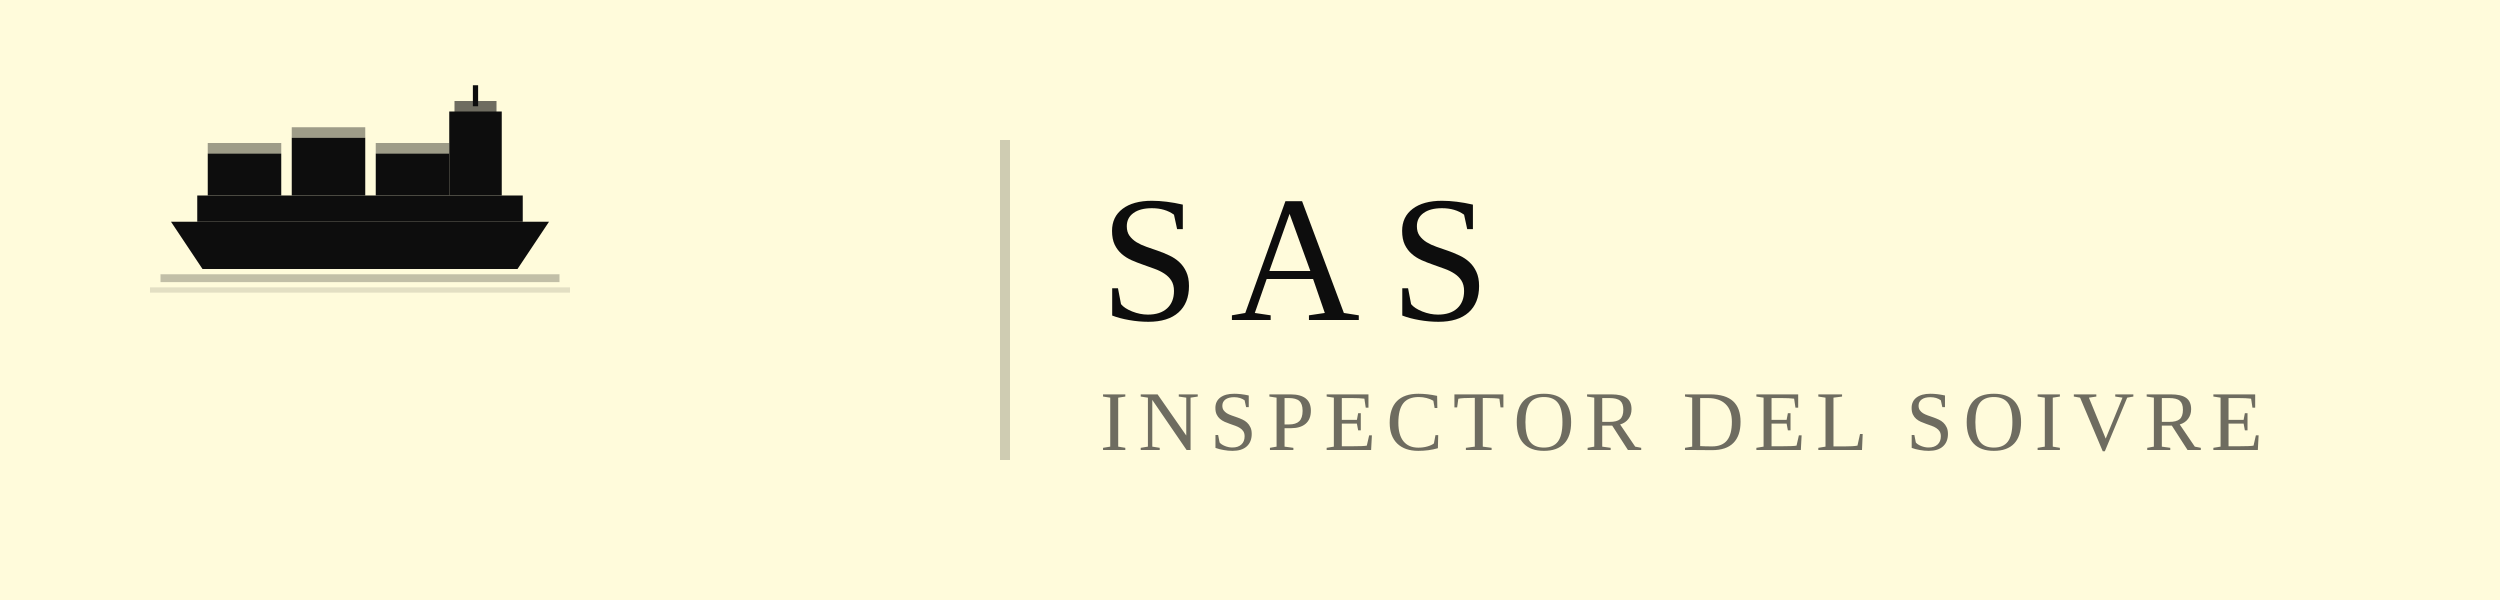
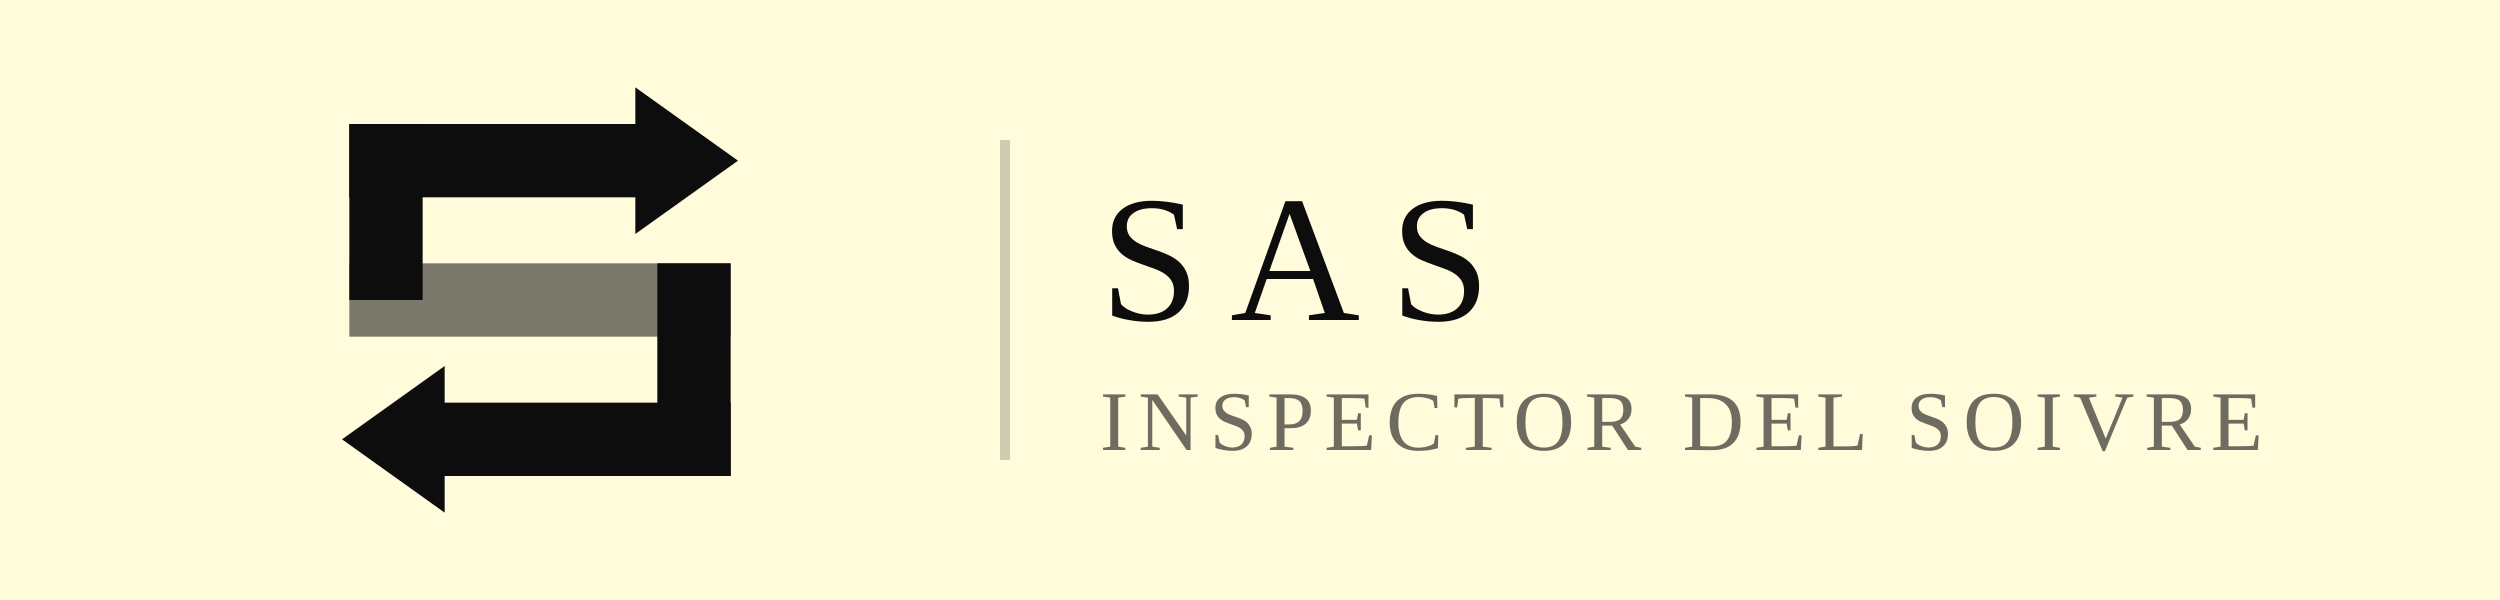
<svg xmlns="http://www.w3.org/2000/svg" width="500" height="120" viewBox="0 0 500 120">
-   <defs>
-     
-   </defs>
  <rect width="500" height="120" fill="#FFFBDB" />
-   <g fill="#0d0d0d" transform="translate(30, 16) scale(0.525)">
-     <polygon points="8,54 152,54 140,72 20,72" />
-     <rect x="18" y="44" width="124" height="10" />
-     <rect x="22" y="28" width="28" height="16" />
-     <rect x="22" y="24" width="28" height="4" opacity="0.4" />
-     <rect x="54" y="22" width="28" height="22" />
-     <rect x="54" y="18" width="28" height="4" opacity="0.4" />
-     <rect x="86" y="28" width="28" height="16" />
-     <rect x="86" y="24" width="28" height="4" opacity="0.4" />
-     <rect x="114" y="12" width="20" height="32" />
-     <rect x="116" y="8" width="16" height="6" opacity="0.6" />
-     <rect x="123" y="2" width="2" height="8" />
-     <rect x="4" y="74" width="152" height="3" opacity="0.25" />
-     <rect x="0" y="79" width="160" height="2" opacity="0.12" />
+   <g transform="translate(64, 16) scale(0.7333)">
+     <rect x="8" y="12" width="80" height="20" fill="#0d0d0d" />
+     <polygon points="86,2 114,22 86,42" fill="#0d0d0d" />
+     <rect x="8" y="12" width="20" height="48" fill="#0d0d0d" />
+     <rect x="8" y="50" width="104" height="20" fill="#0d0d0d" opacity="0.55" />
+     <rect x="92" y="50" width="20" height="58" fill="#0d0d0d" />
+     <rect x="32" y="88" width="80" height="20" fill="#0d0d0d" />
+     <polygon points="34,78 6,98 34,118" fill="#0d0d0d" />
  </g>
  <rect x="200" y="28" width="2" height="64" fill="#0d0d0d" opacity="0.2" />
  <text x="220" y="64" class="orb" font-size="36" letter-spacing="6" fill="#0d0d0d">SAS</text>
  <text x="220" y="90" class="mono" font-size="17" letter-spacing="2" fill="#0d0d0d" opacity="0.6">INSPECTOR DEL SOIVRE</text>
</svg>
